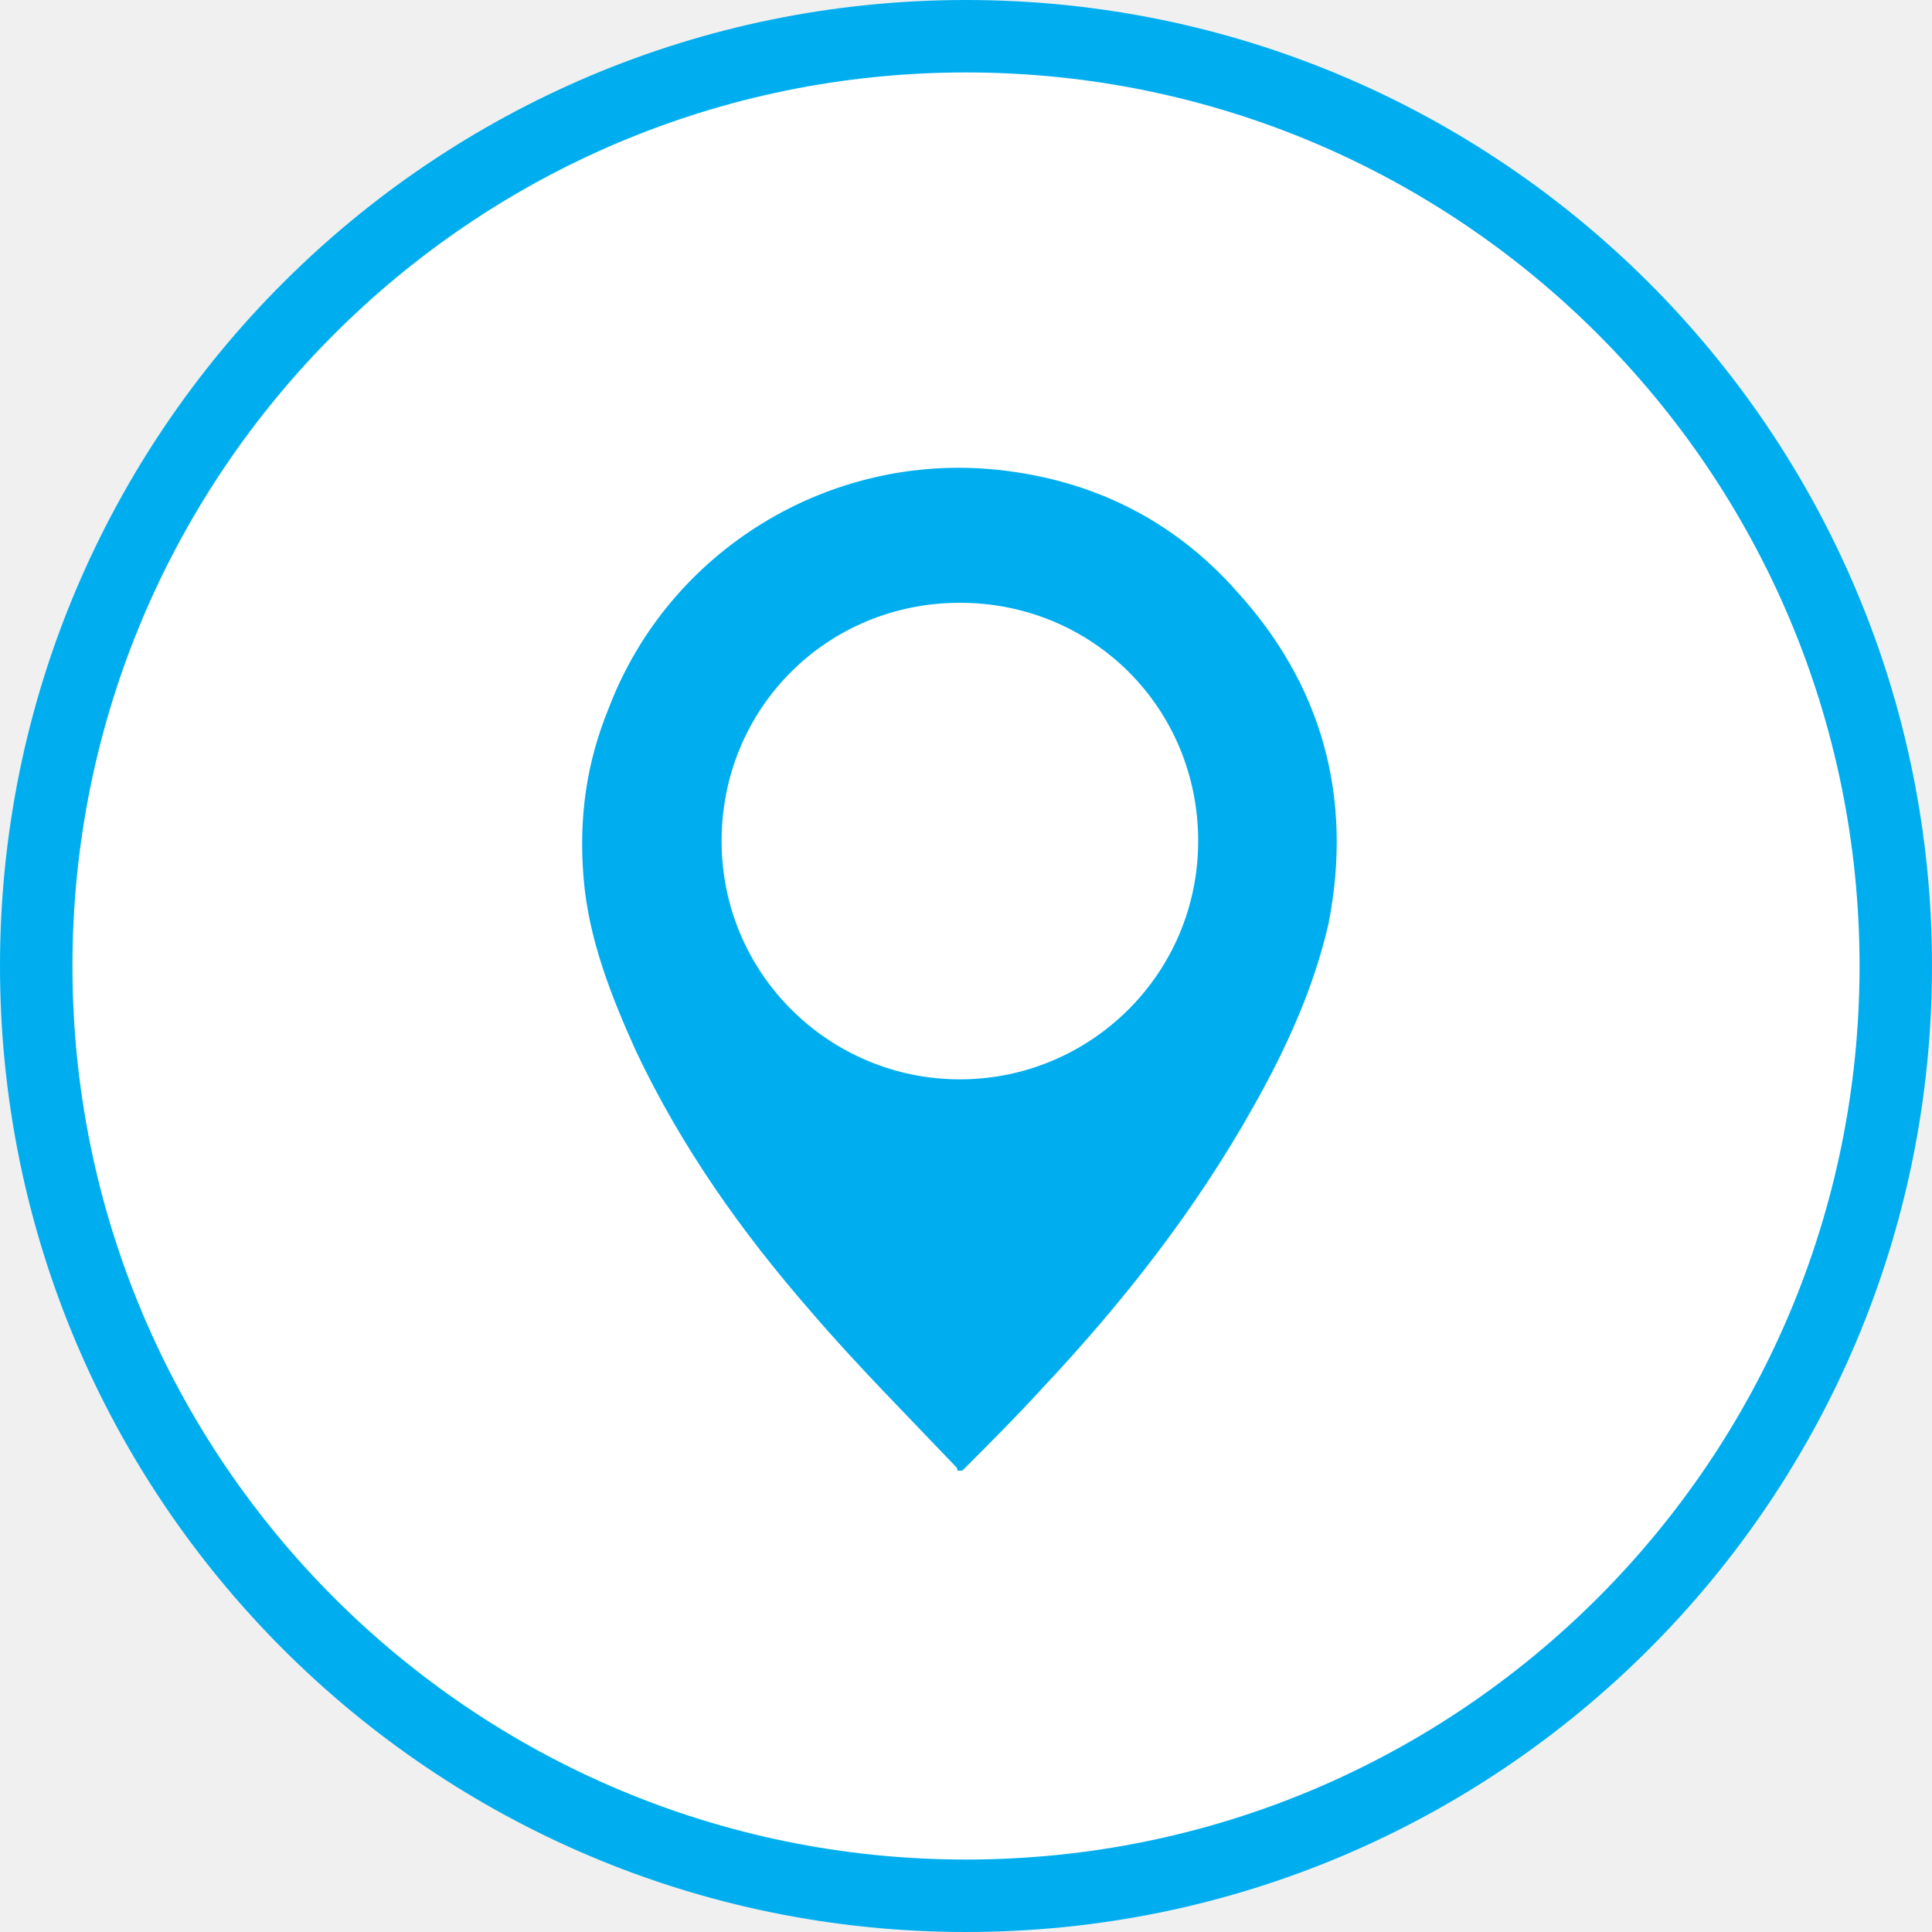
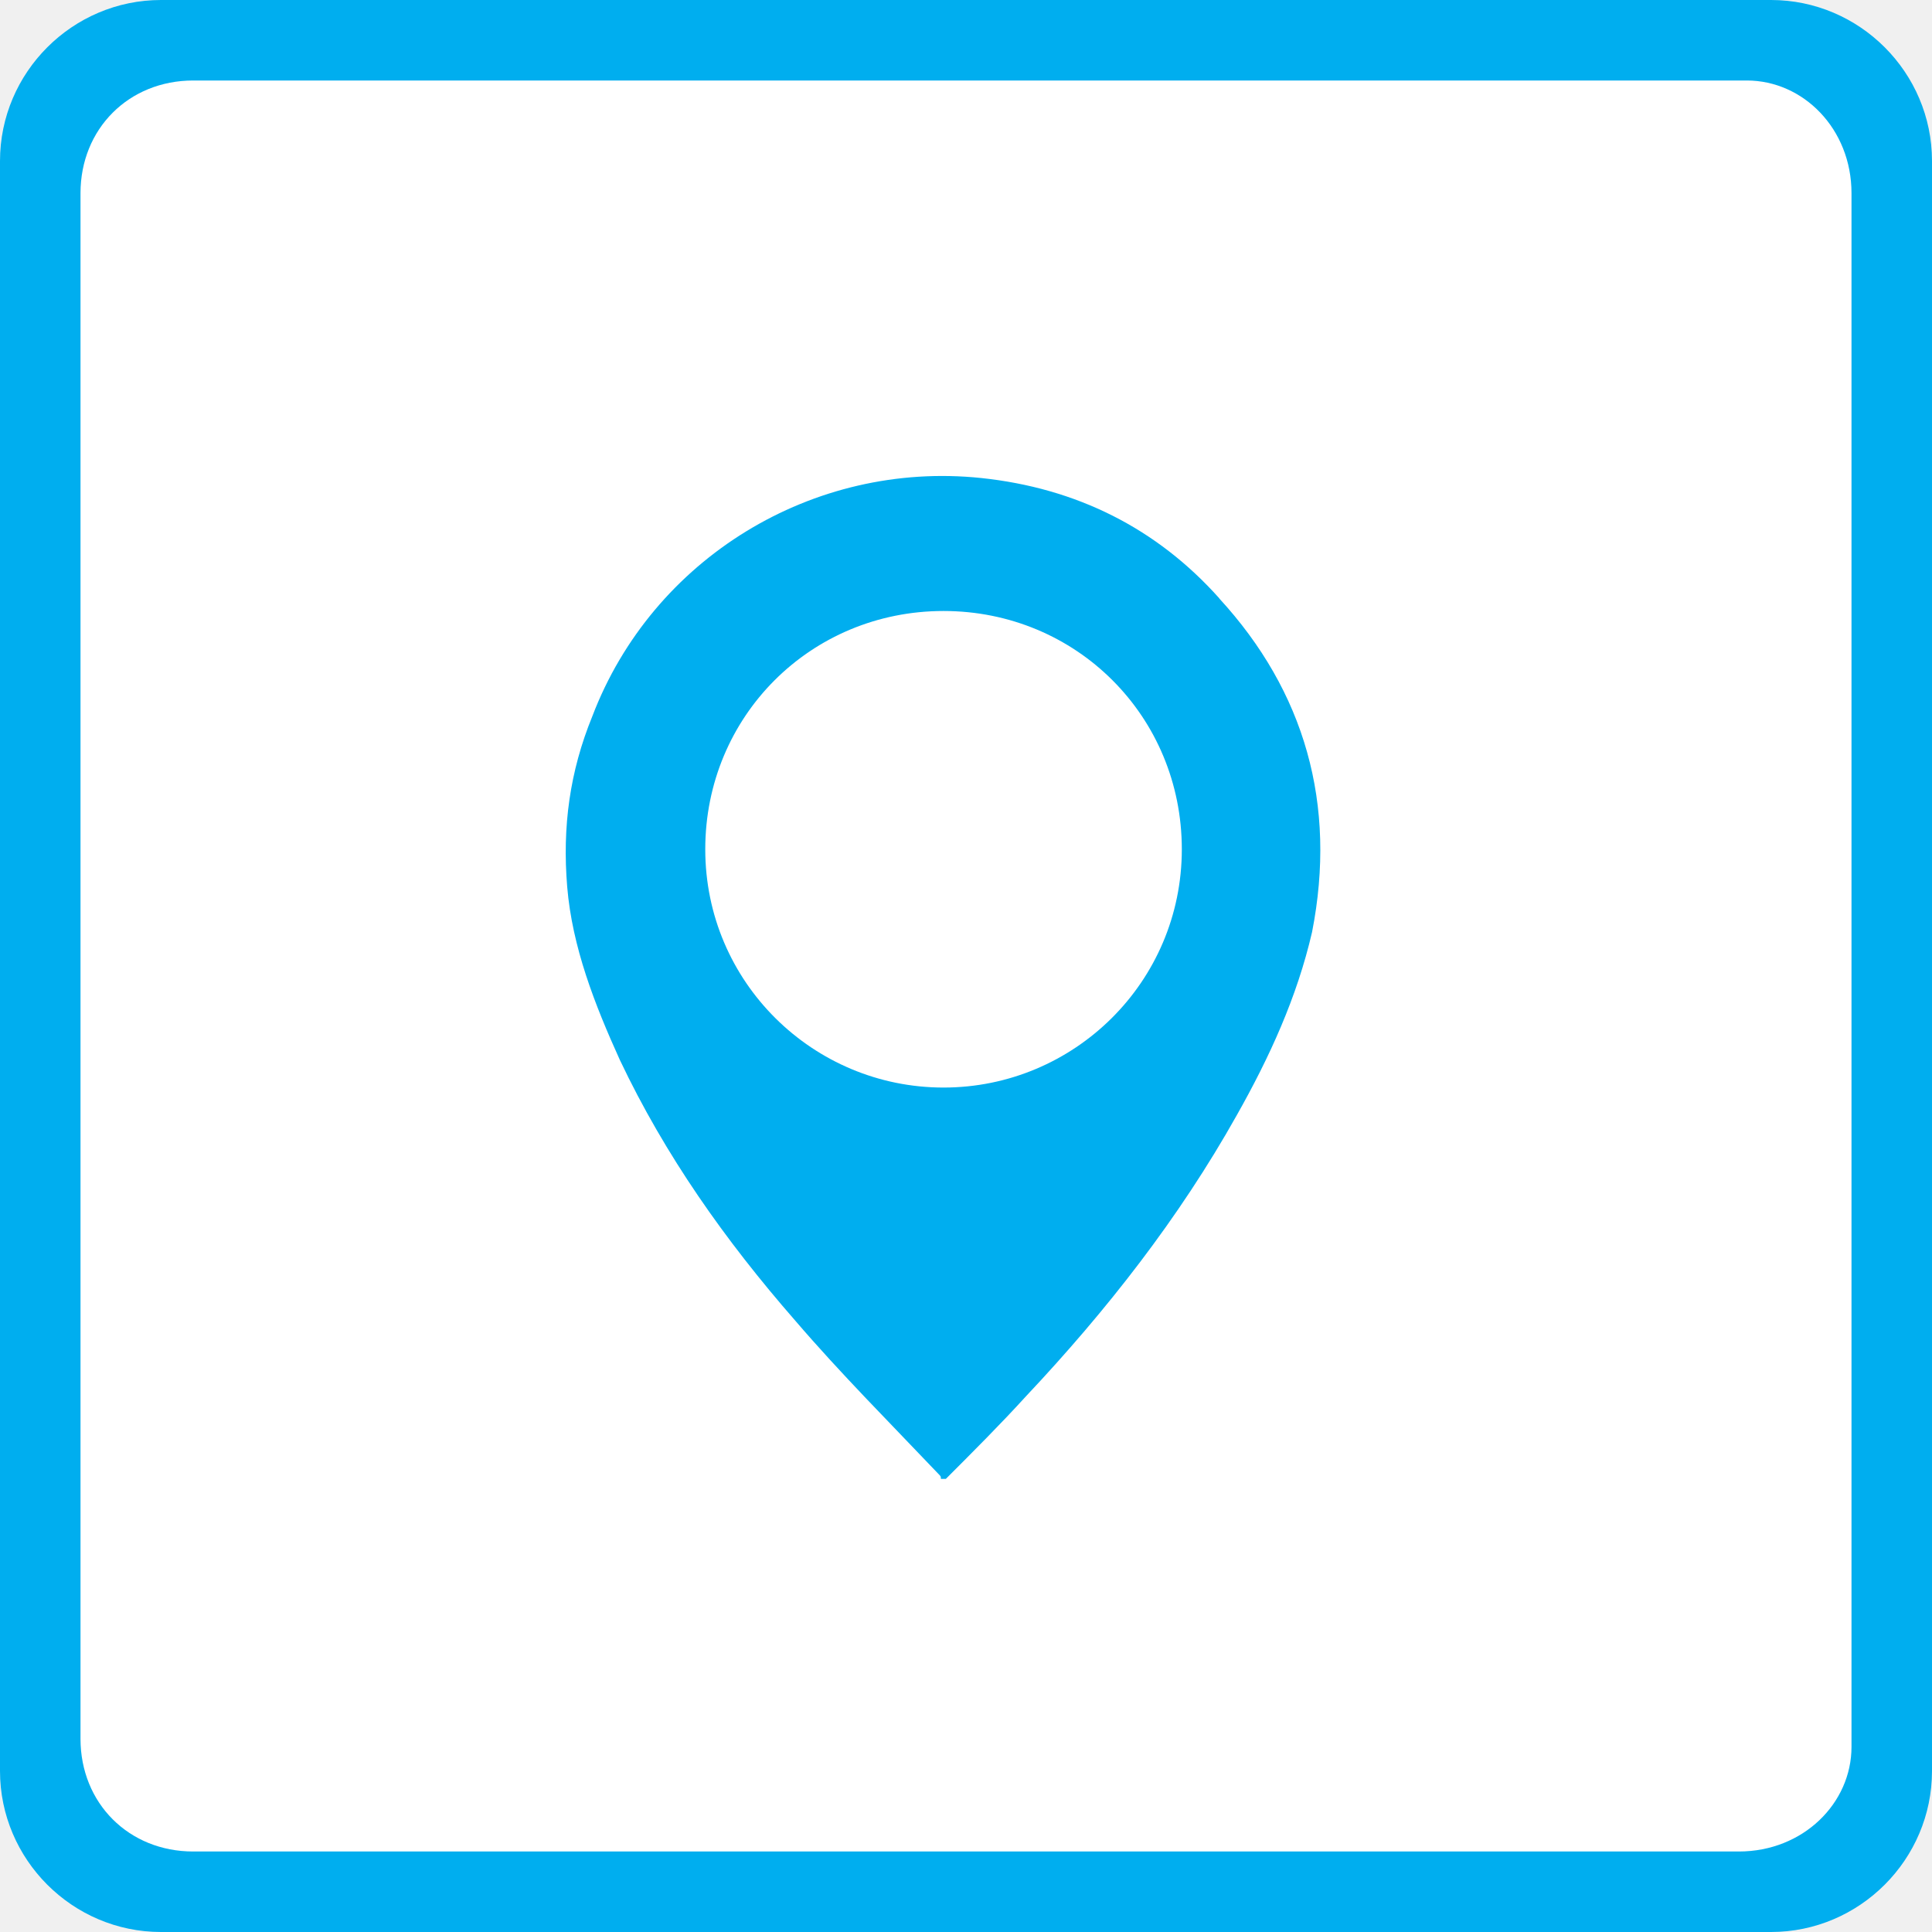
- <svg xmlns="http://www.w3.org/2000/svg" version="1.1" id="Слой_1" shape-rendering="geometricPrecision" text-rendering="geometricPrecision" image-rendering="optimizeQuality" x="0px" y="0px" viewBox="0 0 24 24" style="enable-background:new 0 0 24 24;" xml:space="preserve">
+ <svg xmlns="http://www.w3.org/2000/svg" version="1.1" id="Слой_1" x="0px" y="0px" viewBox="0 0 24 24" style="image-rendering:optimizeQuality;shape-rendering:geometricPrecision;text-rendering:geometricPrecision" xml:space="preserve" width="24" height="24">
  <defs id="defs17" />
  <style type="text/css" id="style2">
	.st0{fill:#3F58A7;}
	.st1{fill:#FFFFFF;}
</style>
-   <circle class="st0" cx="12" cy="12" r="12" id="circle4" style="fill:#00aeef;fill-opacity:1" />
-   <circle class="st1" cx="12" cy="12" r="11.1" id="circle6" />
-   <ellipse transform="matrix(0.7071 -0.7071 0.7071 0.7071 -4.9704 11.9931)" class="st1" cx="12" cy="12" rx="10.4" ry="10.4" id="ellipse8" />
+   <path style="fill:#00aeef;fill-opacity:1;image-rendering:optimizeQuality;shape-rendering:geometricPrecision;text-rendering:geometricPrecision" class="st0" d="M 22,24 H 2 C 0.9,24 0,23.1 0,22 V 2 C 0,0.9 0.9,0 2,0 h 20 c 1.1,0 2,0.9 2,2 v 20 c 0,1.1 -0.9,2 -2,2 z" id="path820" />
+   <path style="fill:#ffffff;image-rendering:optimizeQuality;shape-rendering:geometricPrecision;text-rendering:geometricPrecision" class="st1" d="M 21.6,23 H 2.4 C 1.6,23 1,22.4 1,21.6 V 2.4 C 1,1.6 1.6,1 2.4,1 H 21.7 C 22.4,1 23,1.6 23,2.4 v 19.3 c 0,0.7 -0.6,1.3 -1.4,1.3 z" id="path822" />
  <style id="style21" type="text/css">
	.st0{fill:#00AEEF;}
	.st1{fill:#FFFFFF;}
</style>
  <style id="style60" type="text/css">
	.st0{fill:url(#SVGID_1_);}
	.st1{fill:#FFFFFF;}
</style>
-   <path style="fill:#00aeef;fill-opacity:1;stroke-width:0.312" class="st1" d="M 15.351,7.332 C 14.572,6.46 13.575,5.961 12.391,5.836 10.304,5.618 8.31,6.834 7.562,8.797 7.281,9.482 7.188,10.168 7.25,10.915 c 0.062,0.748 0.343,1.464 0.654,2.15 0.561,1.184 1.309,2.243 2.181,3.241 0.561,0.654 1.184,1.278 1.776,1.901 0.031,0.031 0.031,0.031 0.031,0.062 0.031,0 0.031,0 0.062,0 0.343,-0.343 0.685,-0.685 0.997,-1.028 0.997,-1.059 1.901,-2.212 2.617,-3.49 0.405,-0.717 0.748,-1.464 0.935,-2.275 0.312,-1.589 -0.093,-2.991 -1.153,-4.144 z m -3.427,6.076 c -1.62,0 -2.96,-1.309 -2.96,-2.96 0,-1.651 1.309,-2.96 2.96,-2.96 1.651,0 2.96,1.309 2.96,2.96 0,1.651 -1.34,2.96 -2.96,2.96 z" id="path73" />
+   <path style="fill:#00aeef;fill-opacity:1;stroke-width:0.312" class="st1" d="M 15.148,7.434 C 14.369,6.561 13.372,6.063 12.188,5.938 10.1,5.72 8.106,6.935 7.358,8.898 c -0.28,0.686 -0.374,1.371 -0.312,2.119 0.062,0.748 0.343,1.464 0.654,2.15 0.561,1.184 1.309,2.243 2.181,3.241 0.561,0.654 1.184,1.278 1.776,1.901 0.031,0.031 0.031,0.031 0.031,0.062 0.031,0 0.031,0 0.062,0 0.343,-0.343 0.685,-0.685 0.997,-1.028 0.997,-1.059 1.901,-2.212 2.617,-3.49 0.405,-0.717 0.748,-1.464 0.935,-2.275 0.312,-1.589 -0.093,-2.991 -1.153,-4.144 z m -3.427,6.076 c -1.62,0 -2.96,-1.309 -2.96,-2.96 0,-1.651 1.309,-2.96 2.96,-2.96 1.651,0 2.96,1.309 2.96,2.96 0,1.651 -1.34,2.96 -2.96,2.96 z" id="path73" />
+   <style id="style818" type="text/css">
+ 	.st0{fill:#21409A;}
+ 	.st1{fill:#FFFFFF;}
+ </style>
</svg>
